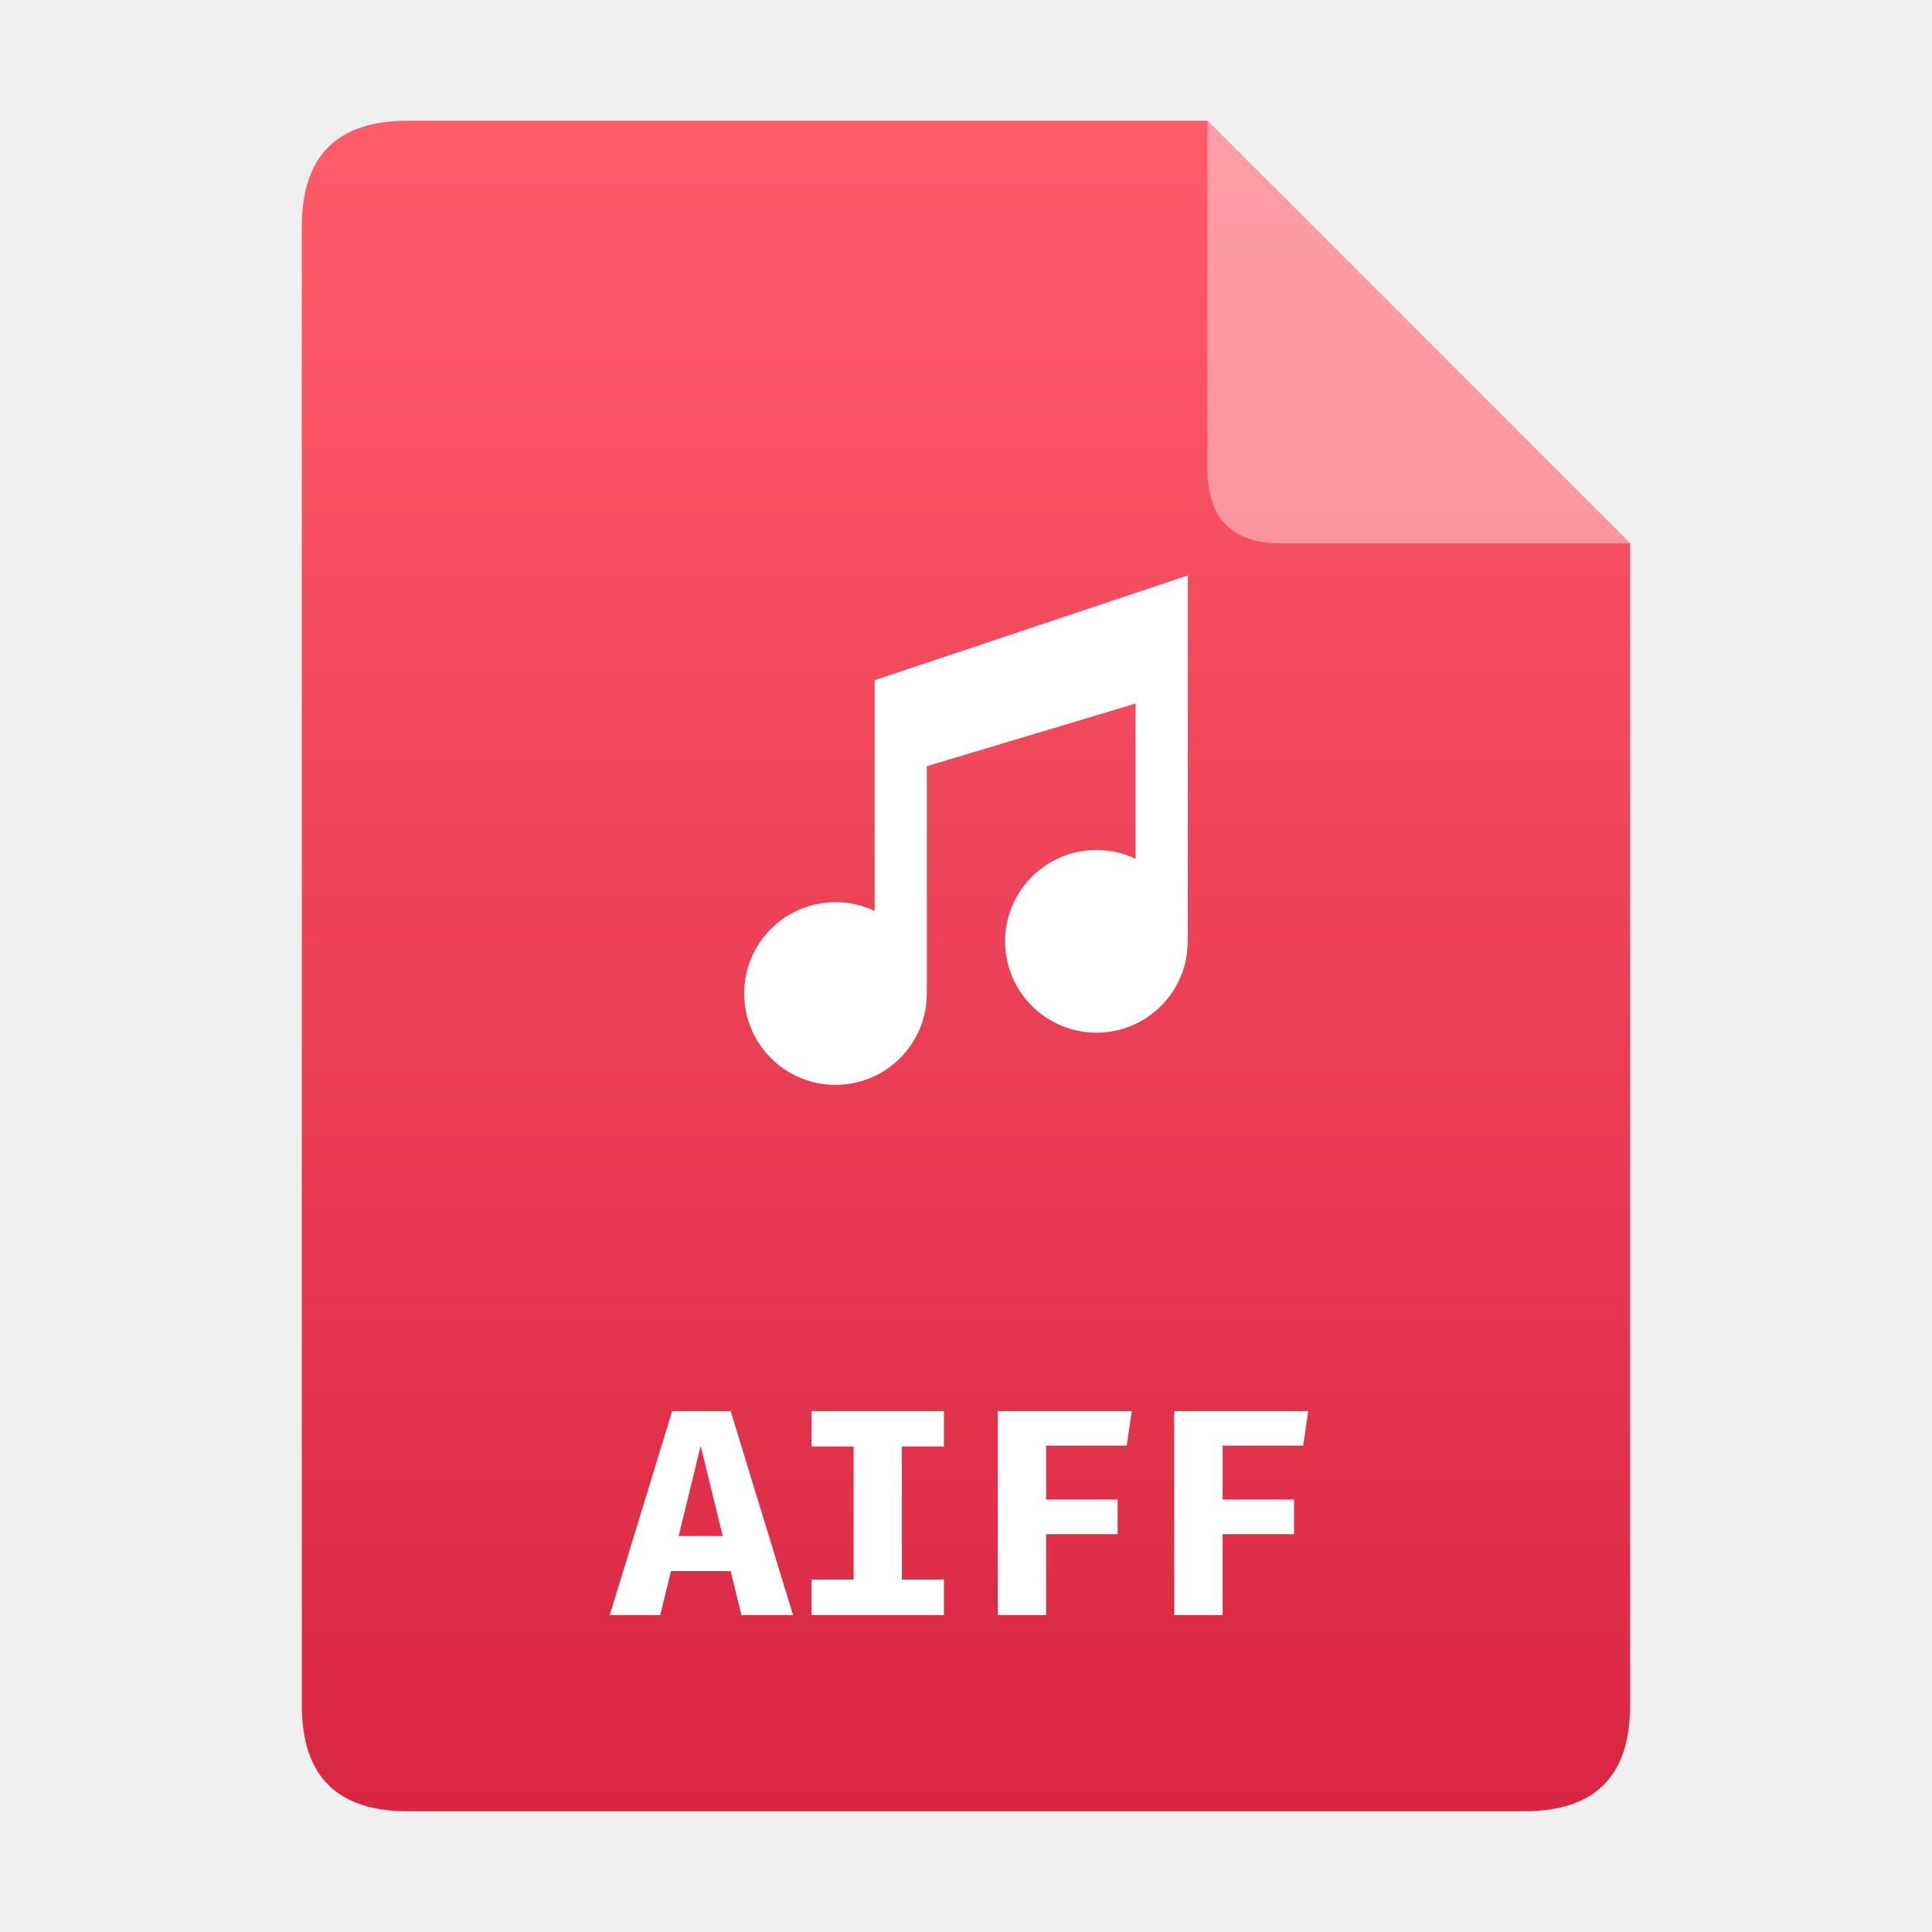
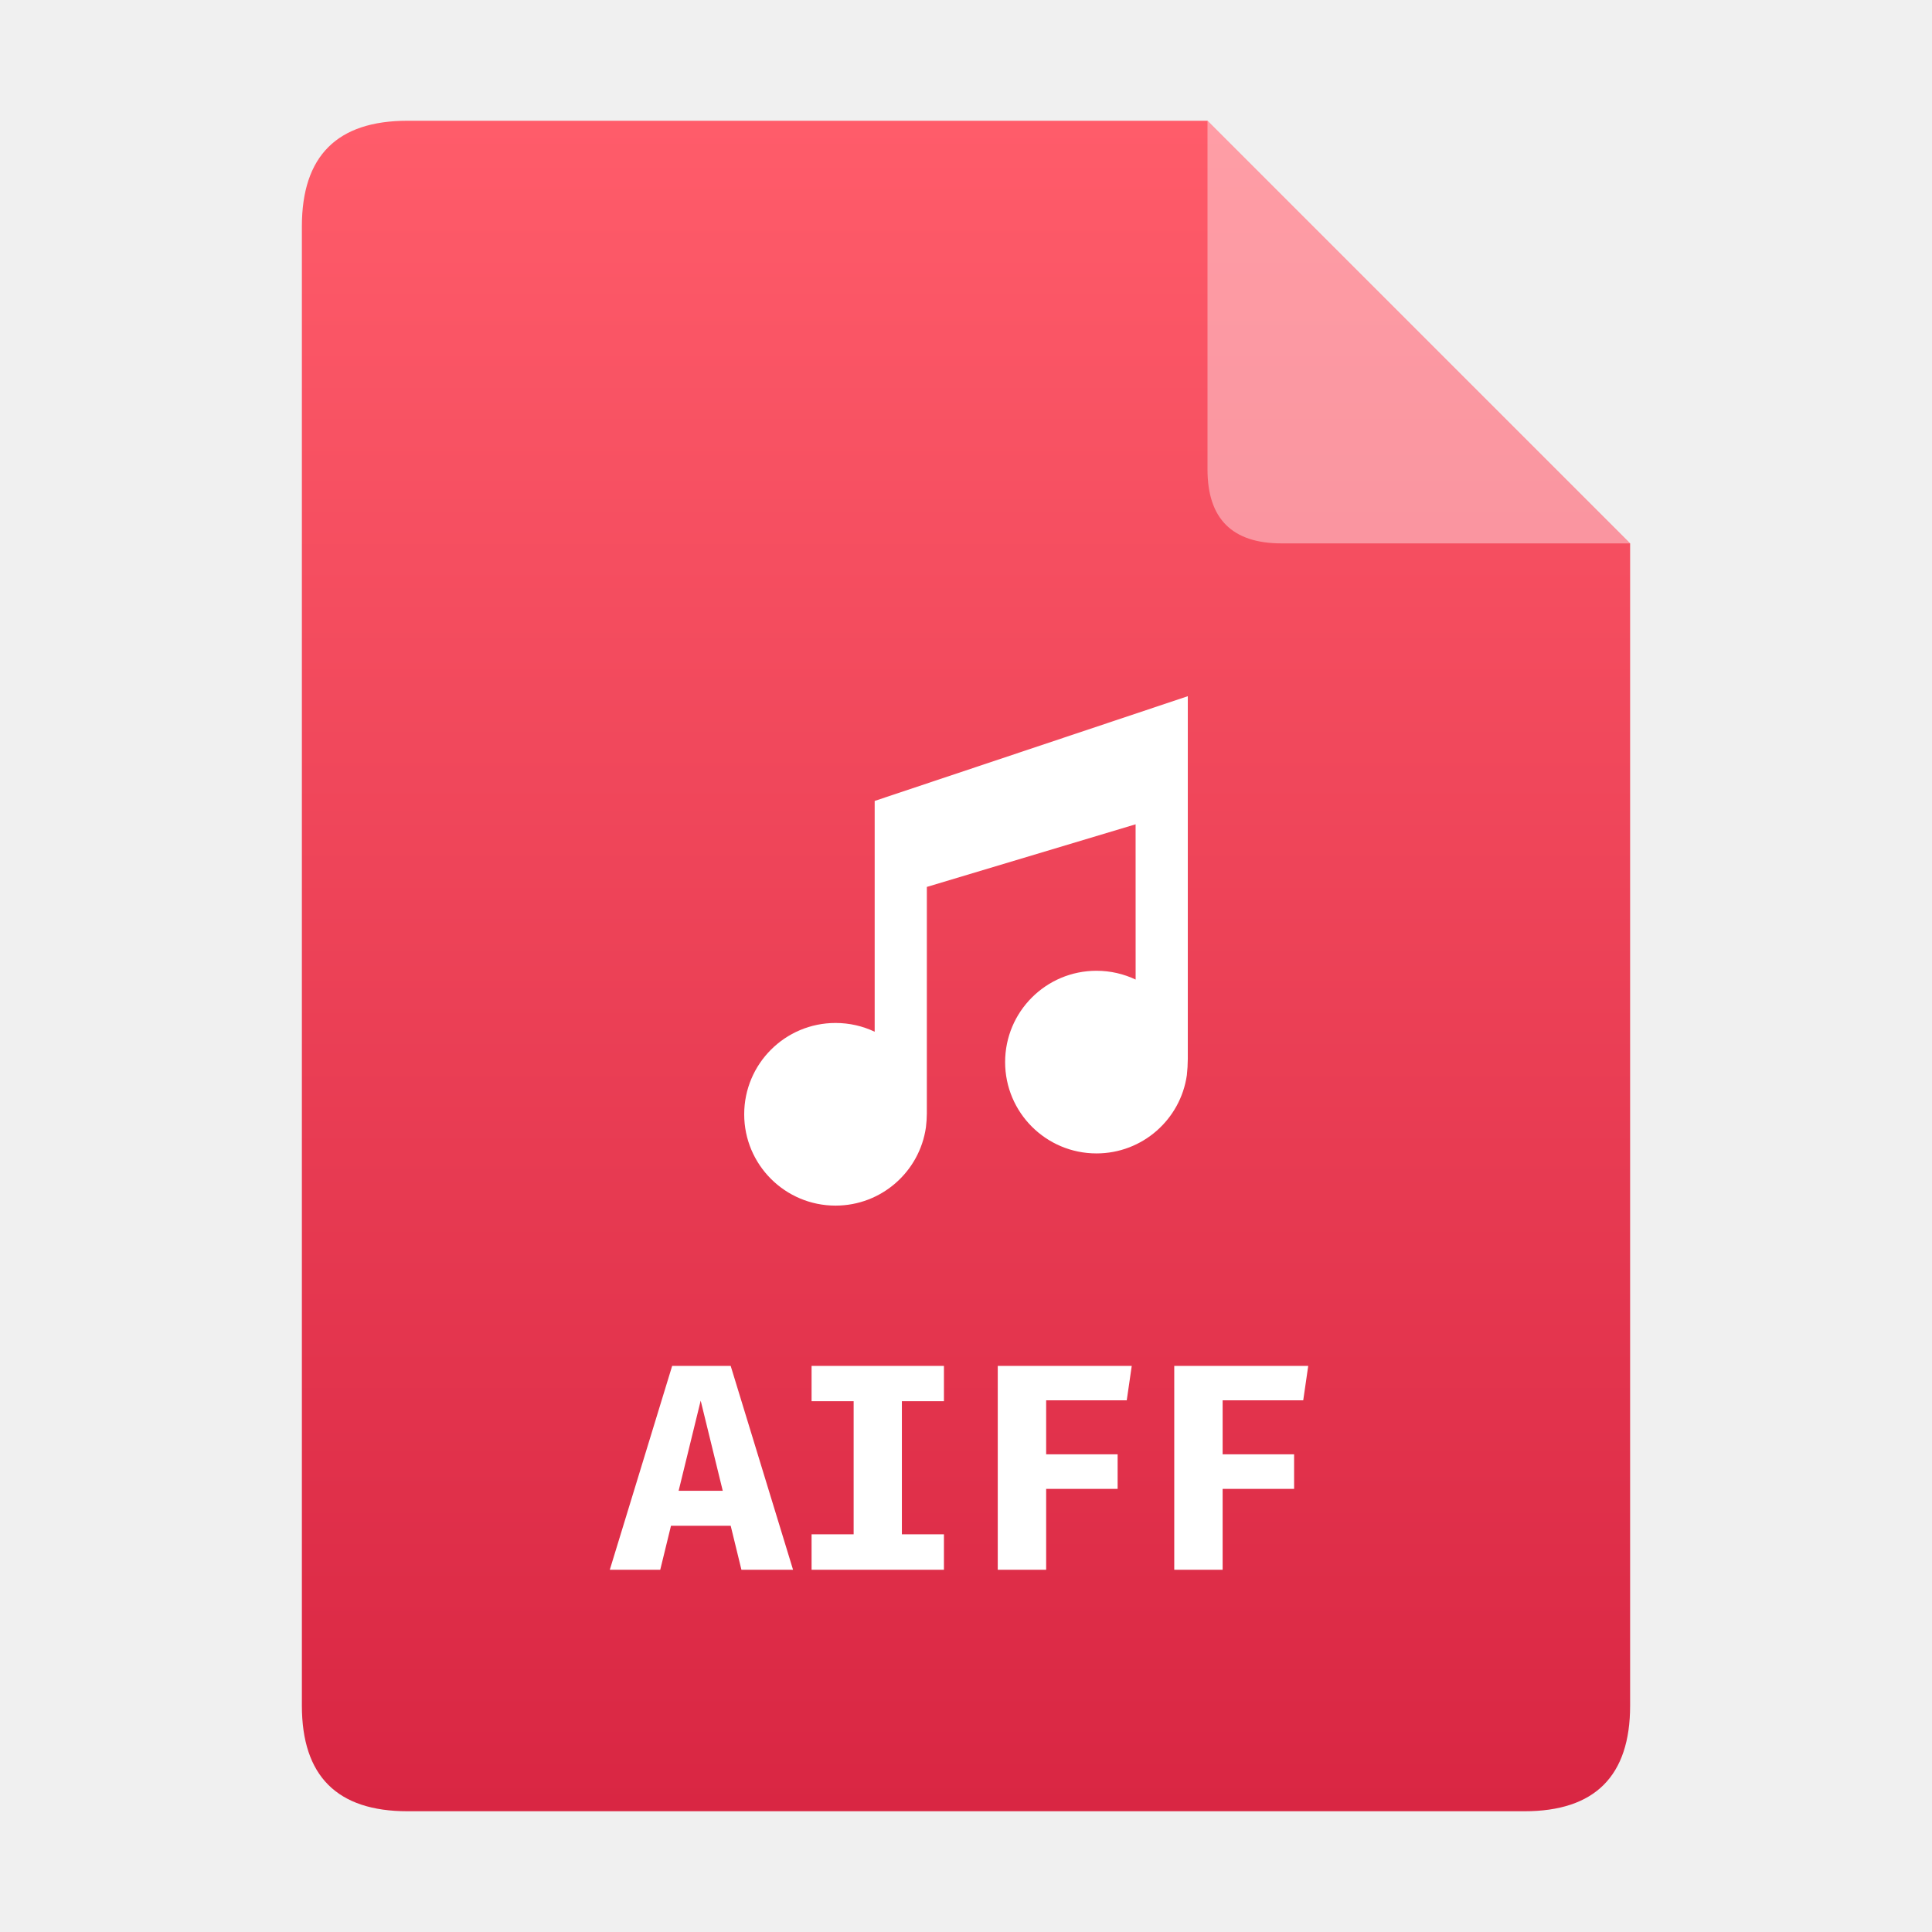
<svg xmlns="http://www.w3.org/2000/svg" width="256" height="256" viewBox="0 0 256 256">
  <defs>
    <linearGradient id="page" x1="0" y1="0" x2="0" y2="1" gradientUnits="userSpaceOnUse" gradientTransform="matrix(176 0 0 224 40 16)">
      <stop offset="0" stop-color="#ff5c6a" />
      <stop offset="1" stop-color="#d92643" />
    </linearGradient>
    <clipPath id="clipPath1">
-       <path fill="#000000" stroke="none" d="M 98.61 76.25 L 157.39 76.25 L 157.39 143.75 L 98.61 143.75 Z" />
+       <path fill="#000000" stroke="none" d="M 98.61 92.25 L 157.39 92.25 L 157.39 159.75 L 98.61 159.75 Z" />
    </clipPath>
  </defs>
  <path fill="url(#page)" stroke="none" d="M 54 16 L 160 16 L 216 72 L 216 226 Q 216 240 202 240 L 54 240 Q 40 240 40 226 L 40 30 Q 40 16 54 16 Z" />
  <path fill="#ffffff" fill-opacity="0.4" stroke="none" d="M 160 16 L 160 62.2 Q 160 72 169.8 72 L 216 72 Z" />
  <g clip-path="url(#clipPath1)">
-     <g transform="matrix(4.5 0 0 4.5 76.11023 53.75)">
+     <g transform="matrix(4.5 0 0 4.5 76.11023 69.75)">
      <path fill="#ffffff" fill-rule="evenodd" stroke="none" d="M 18.062 5 C 18.062 11.961 18.062 15.521 18.062 15.681 C 18.061 15.841 18.052 16 18.034 16.159 C 17.848 17.462 16.727 18.463 15.373 18.463 C 13.887 18.463 12.683 17.259 12.683 15.774 C 12.683 14.289 13.887 13.085 15.373 13.085 C 15.785 13.085 16.176 13.178 16.526 13.344 L 16.525 8.772 L 10.378 10.616 C 10.378 14.926 10.378 17.149 10.378 17.286 C 10.377 17.422 10.368 17.559 10.351 17.695 C 10.165 18.998 9.044 20 7.689 20 C 6.204 20 5 18.796 5 17.311 C 5 15.826 6.204 14.622 7.689 14.622 C 8.102 14.622 8.492 14.714 8.842 14.88 L 8.842 8.084 Z" />
    </g>
  </g>
  <g>
-     <path fill="#ffffff" stroke="none" d="M 96.821 208.173 L 88.909 208.173 L 87.486 214 L 80.802 214 L 89.065 186.991 L 96.821 186.991 L 105.083 214 L 98.243 214 L 96.821 208.173 Z M 89.922 203.535 L 95.768 203.535 L 92.845 191.59 L 89.922 203.535 Z M 125.077 186.991 L 125.077 191.668 L 119.504 191.668 L 119.504 209.304 L 125.077 209.304 L 125.077 214 L 107.538 214 L 107.538 209.304 L 113.112 209.304 L 113.112 191.668 L 107.538 191.668 L 107.538 186.991 L 125.077 186.991 Z M 138.621 191.551 L 138.621 198.703 L 148.091 198.703 L 148.091 203.282 L 138.621 203.282 L 138.621 214 L 132.209 214 L 132.209 186.991 L 149.962 186.991 L 149.299 191.551 L 138.621 191.551 Z M 162.005 191.551 L 162.005 198.703 L 171.476 198.703 L 171.476 203.282 L 162.005 203.282 L 162.005 214 L 155.594 214 L 155.594 186.991 L 173.347 186.991 L 172.684 191.551 L 162.005 191.551 Z" />
+     <path fill="#ffffff" stroke="none" d="M 96.821 202.173 L 88.909 202.173 L 87.486 208 L 80.802 208 L 89.065 180.991 L 96.821 180.991 L 105.083 208 L 98.243 208 L 96.821 202.173 Z M 89.922 197.535 L 95.768 197.535 L 92.845 185.59 L 89.922 197.535 Z M 125.077 180.991 L 125.077 185.668 L 119.504 185.668 L 119.504 203.304 L 125.077 203.304 L 125.077 208 L 107.538 208 L 107.538 203.304 L 113.112 203.304 L 113.112 185.668 L 107.538 185.668 L 107.538 180.991 L 125.077 180.991 Z M 138.621 185.551 L 138.621 192.703 L 148.091 192.703 L 148.091 197.282 L 138.621 197.282 L 138.621 208 L 132.209 208 L 132.209 180.991 L 149.962 180.991 L 149.299 185.551 L 138.621 185.551 Z M 162.005 185.551 L 162.005 192.703 L 171.476 192.703 L 171.476 197.282 L 162.005 197.282 L 162.005 208 L 155.594 208 L 155.594 180.991 L 173.347 180.991 L 172.684 185.551 L 162.005 185.551 Z" />
  </g>
</svg>
